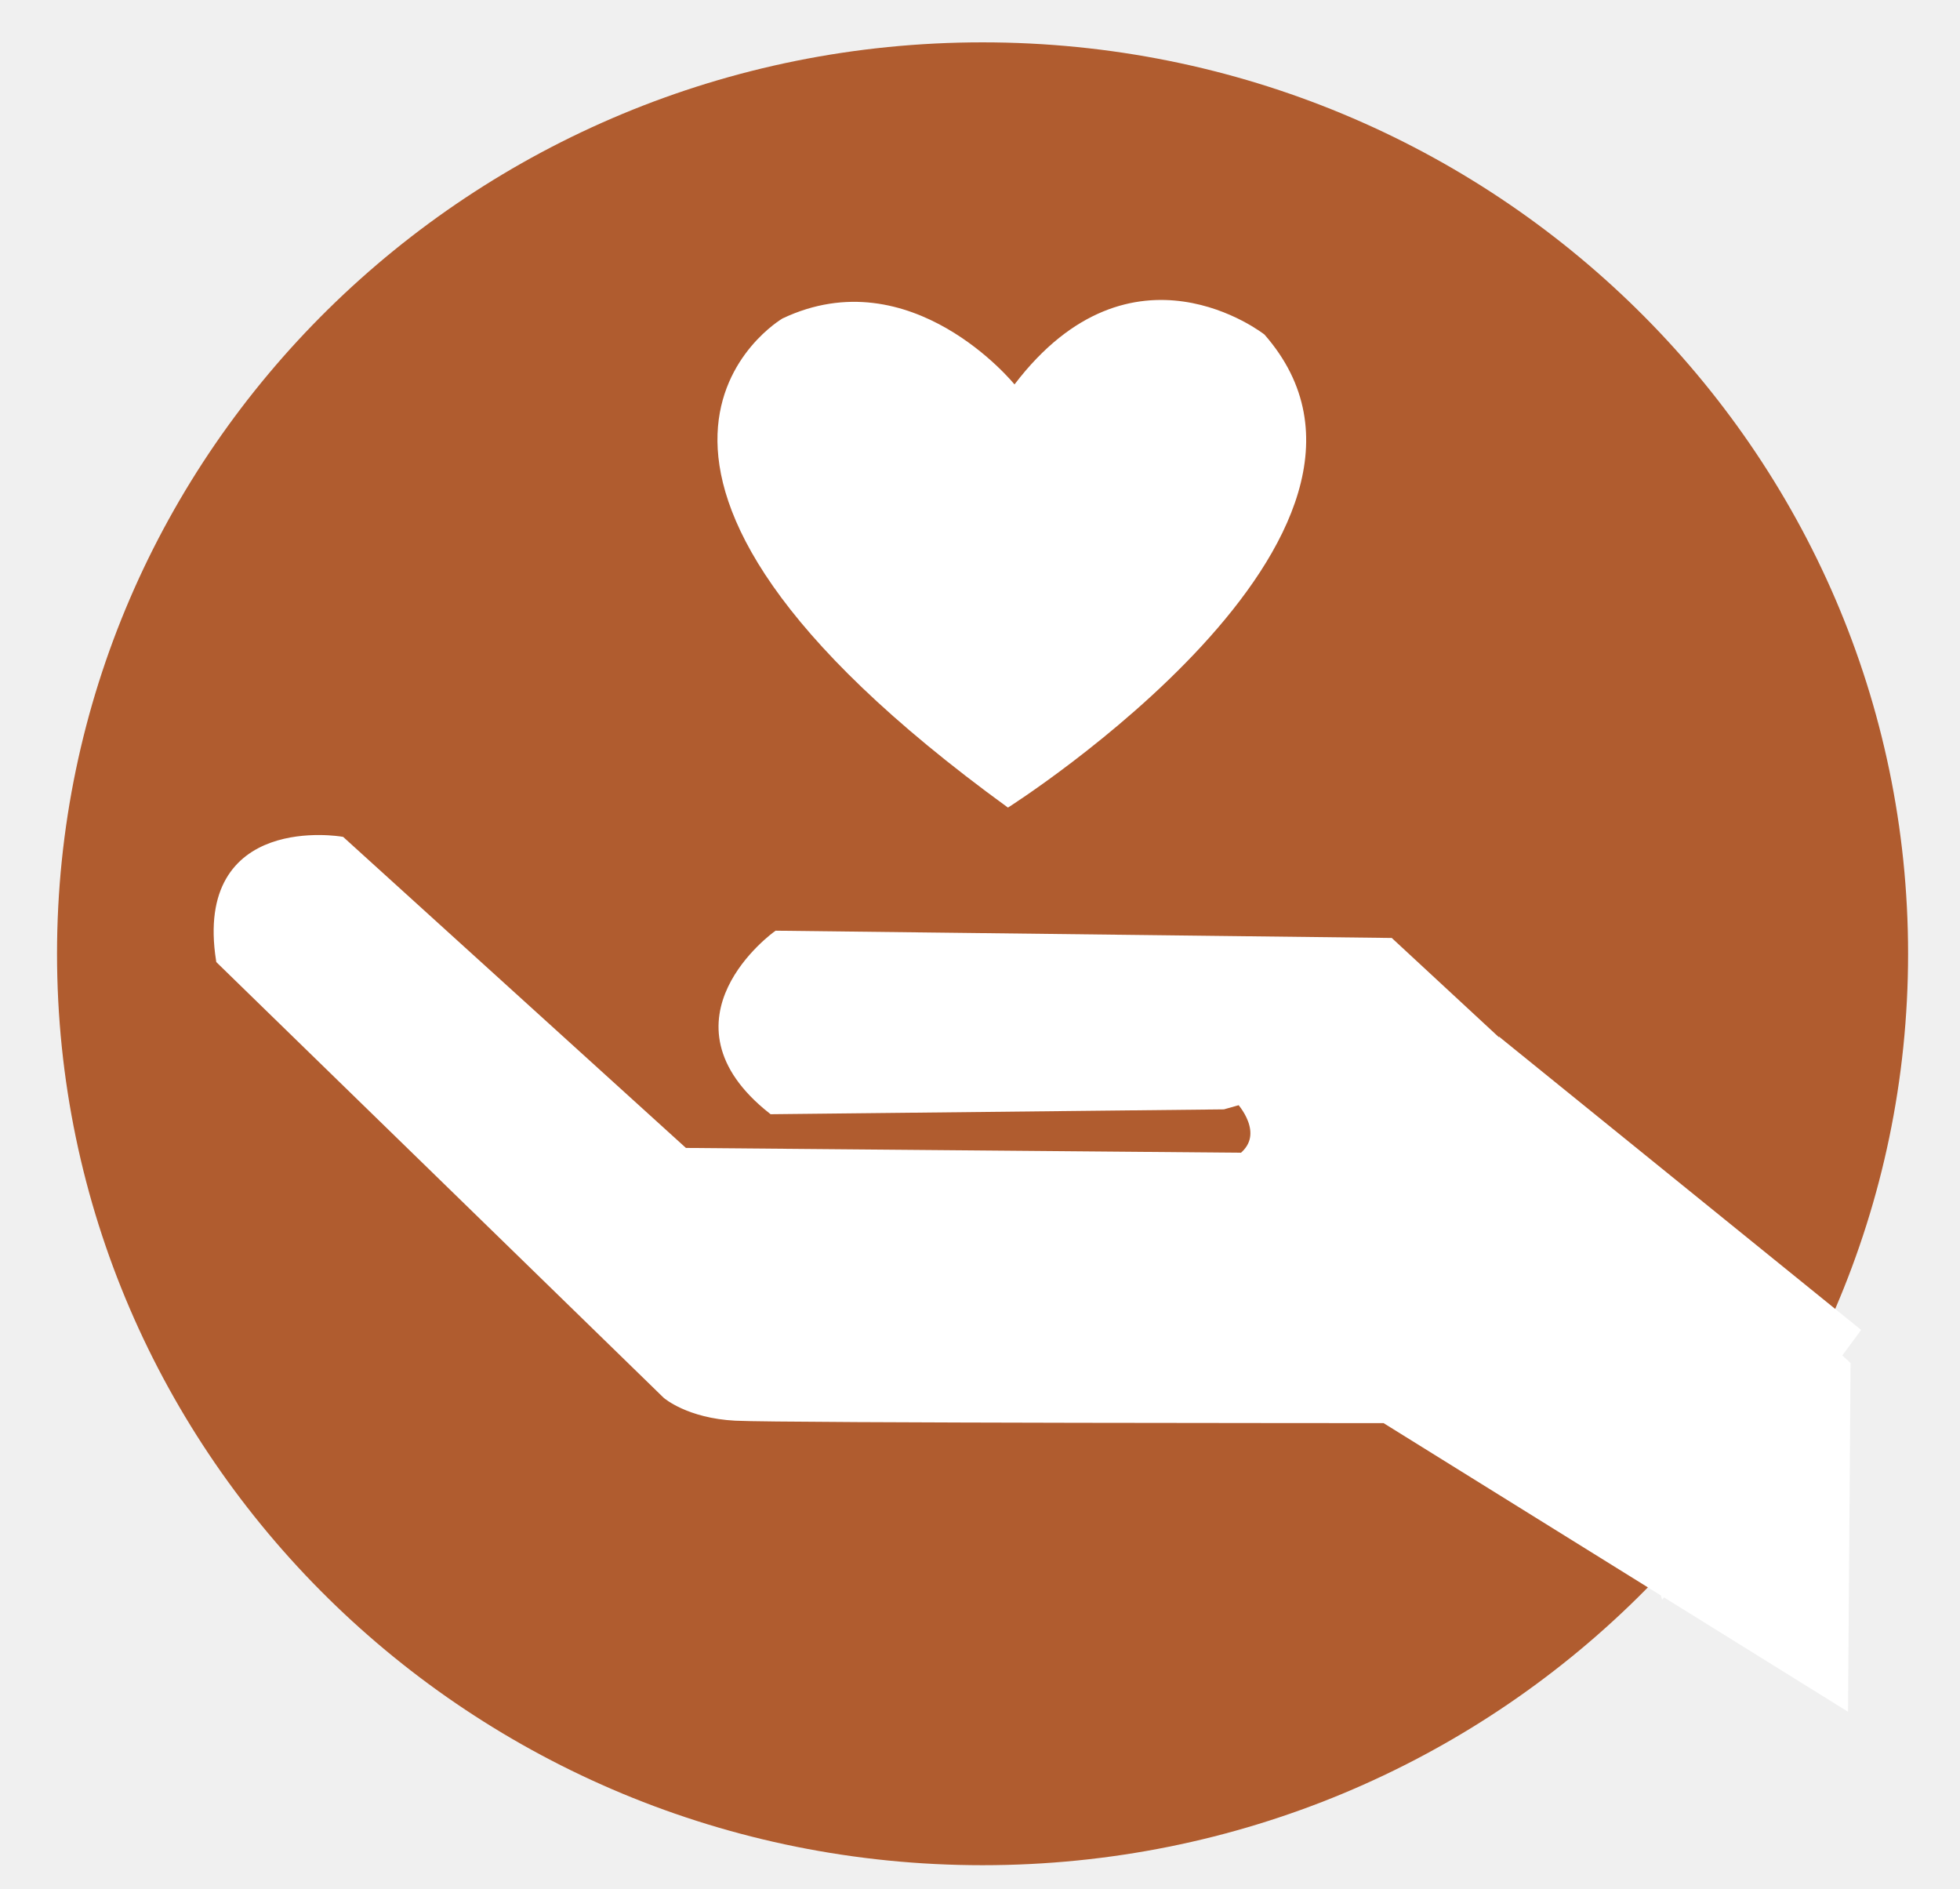
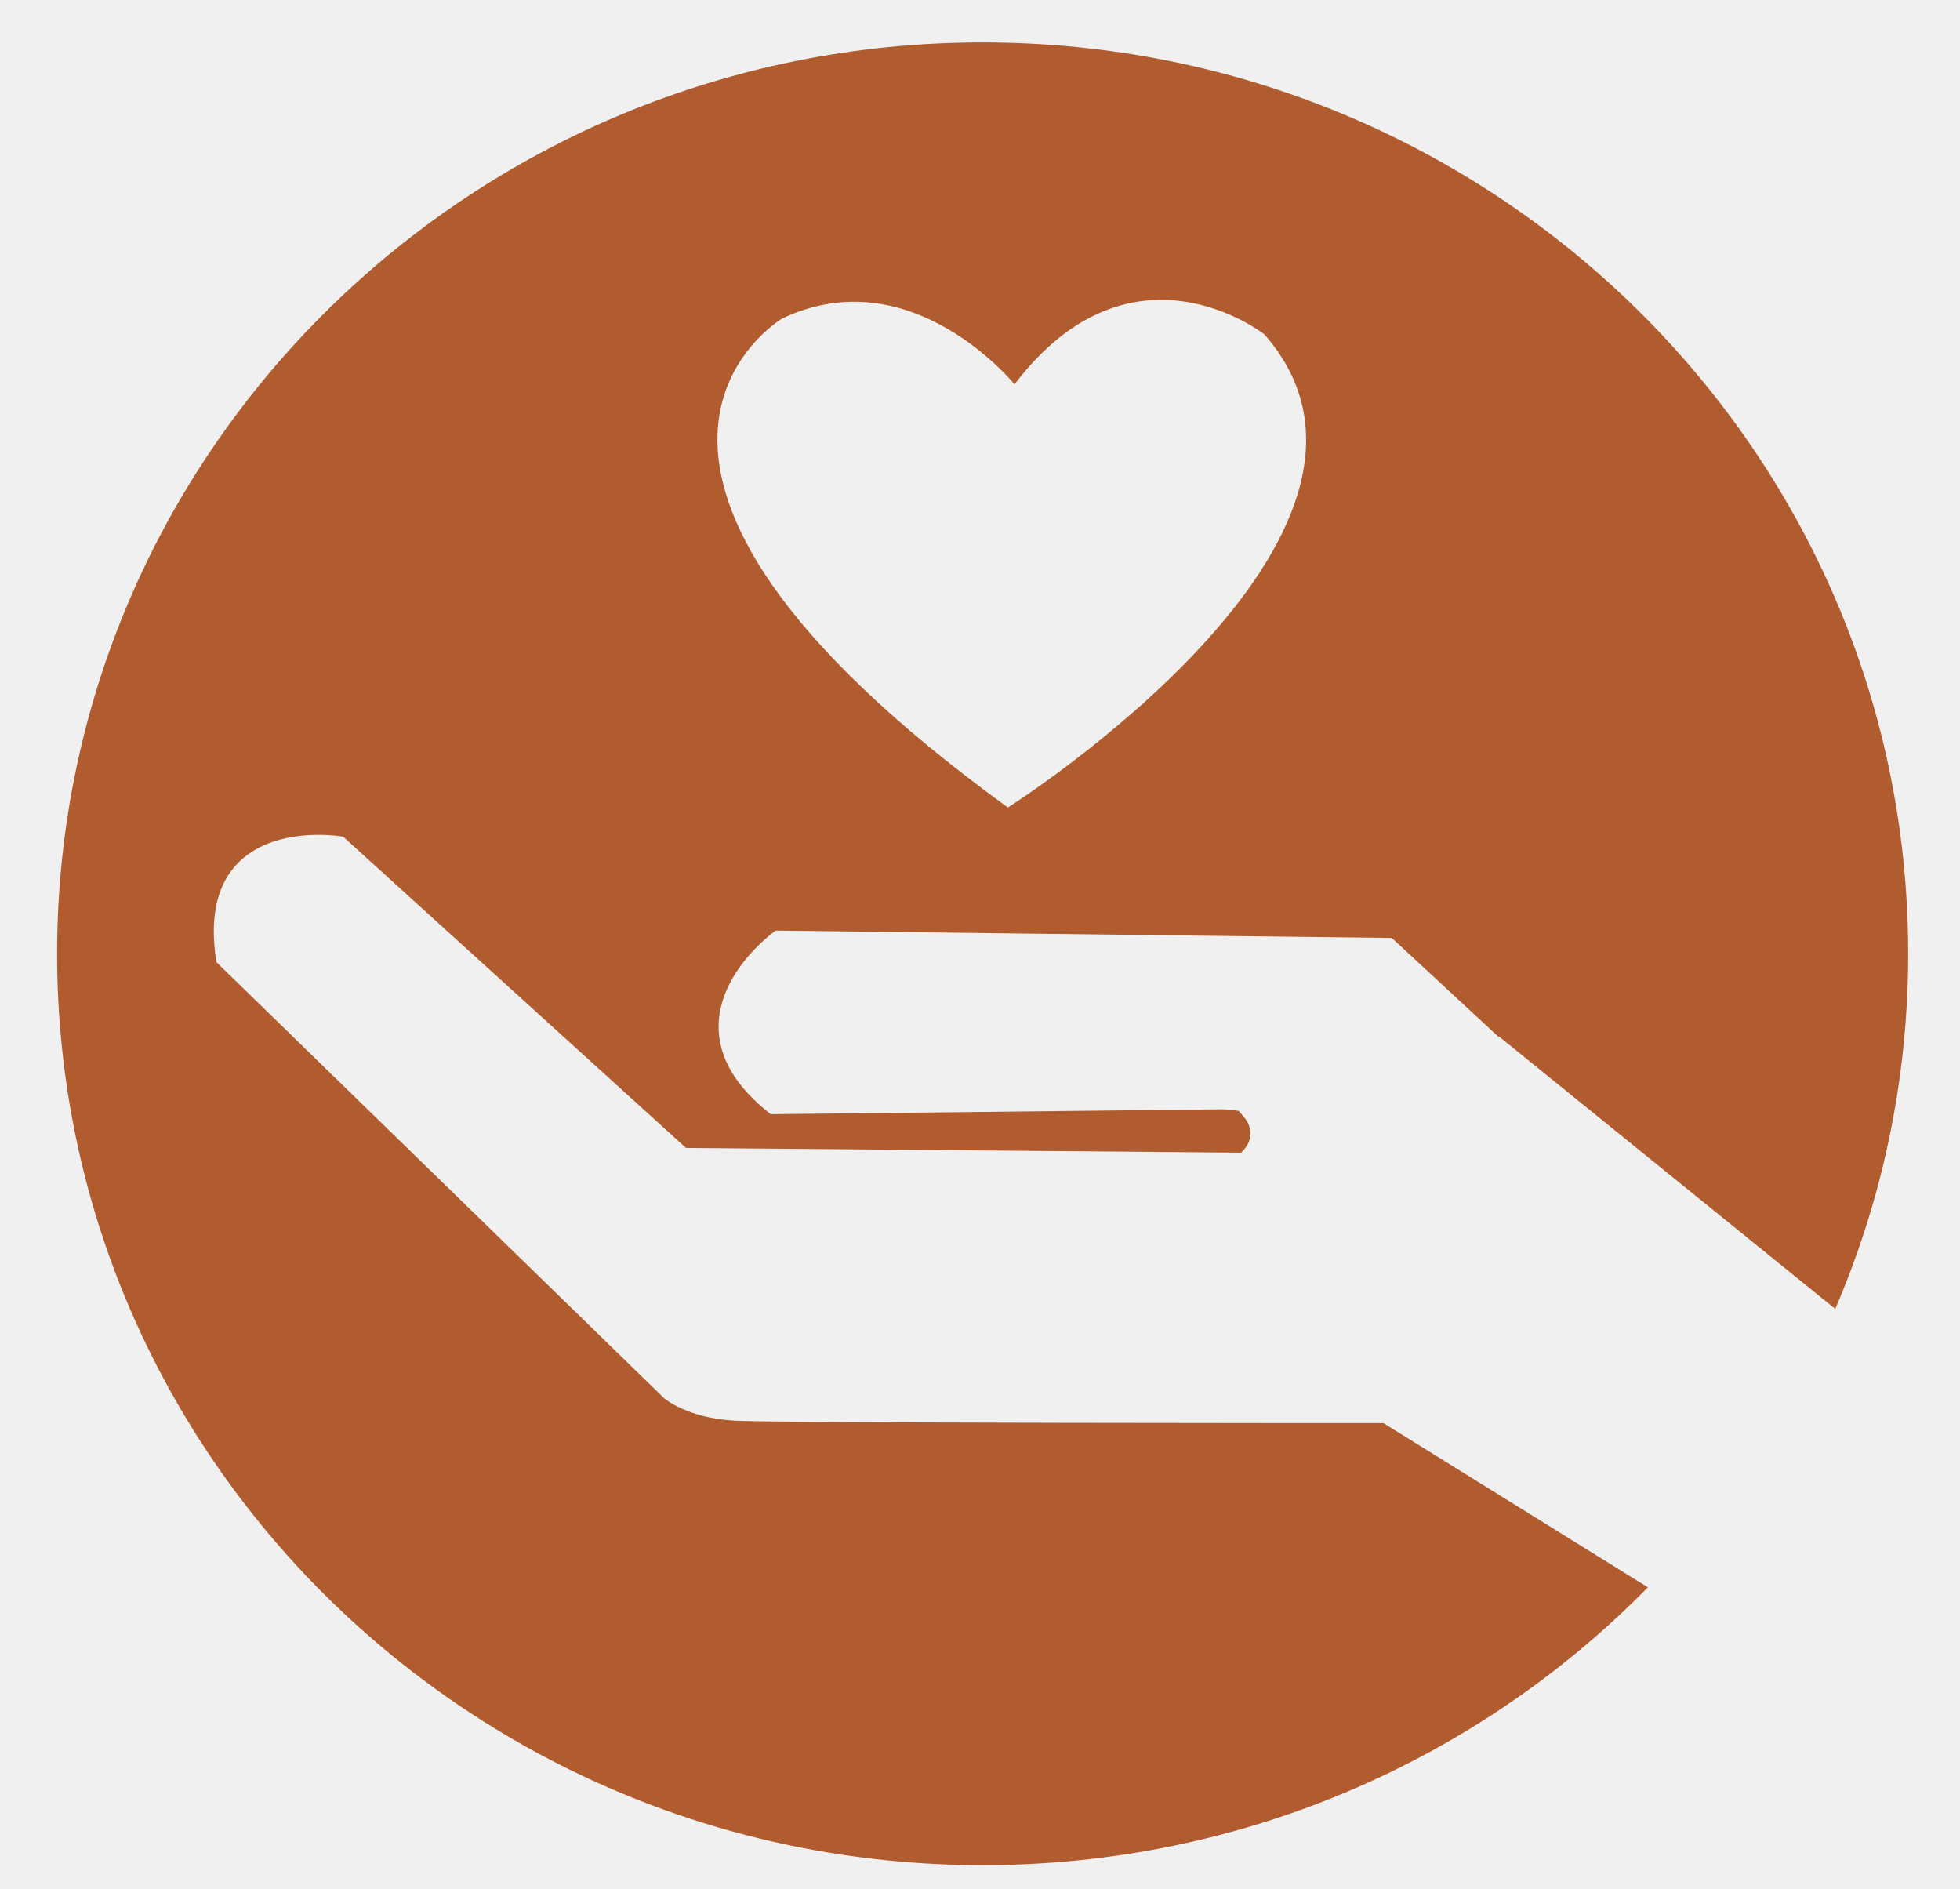
- <svg xmlns="http://www.w3.org/2000/svg" version="1.1" id="Layer_1" x="0px" y="0px" width="1040px" height="1002px" viewBox="0 0 1040 1002" enable-background="new 0 0 1040 1002" xml:space="preserve">
-   <ellipse fill="#B05C2F" cx="521.358" cy="505.993" rx="491.098" ry="483.528" />
-   <path fill="#FFFFFF" d="M534.837,428.439c0,0,228.874-145.108,136.108-250.948c0,0-70.219-55.484-132.637,26.458  c0,0-54.619-67.434-123.106-35C415.202,168.949,283.431,245.775,534.837,428.439z" />
-   <path fill="#FFFFFF" stroke="#FFFFFF" stroke-width="5.161" stroke-miterlimit="10" d="M978.039,903.485l0.018-2.486l1.283-176.764  l-241.873-224.06l-325.097-3.84c0,0-62.418,44.812-2.6,92.184l239.271-2.561l9.102-2.56c0,0,16.905,17.924,1.302,30.729  l-296.489-2.562L180.9,446.401c0,0-75.421-12.803-63.72,62.737l236.671,230.462c0,0,11.704,10.242,36.412,11.523  c24.707,1.279,344.604,1.279,344.604,1.279l149.111,92.644L978.039,903.485z" />
-   <path fill="#FFFFFF" stroke="#FFFFFF" stroke-miterlimit="10" d="M846.078,287.095" />
-   <polygon fill="#FFFFFF" stroke="#FFFFFF" stroke-width="5.161" stroke-miterlimit="10" points="883,843 800,557 984,706 " />
+ <svg xmlns="http://www.w3.org/2000/svg" version="1.1" id="Layer_1" x="0px" y="0px" viewBox="0 0 1040 1002" enable-background="new 0 0 1040 1002" xml:space="preserve">
+   <path fill="#B05C2F" d="M1012.5,506c0-267-219.9-483.5-491.1-483.5S30.3,238.9,30.3,506s219.9,483.5,491.1,483.5  c138.6,0,263.7-56.5,353-147.4L734.1,755c-21,0-319.9,0-344-1.3c-25.3-1.3-37.5-11.7-38-12.2l-0.1-0.1L114.8,510.4l-0.1-0.9  c-3.3-21.5-0.1-38.2,9.7-49.6c12-14,30.9-17,44.7-17c7.2,0,12.1,0.8,12.3,0.9l0.7,0.1L364,609l294.5,2.5c3.1-2.8,4.7-5.9,4.9-9.4  c0.4-6.7-4.1-10.2-6.2-12.8l-7.8-0.8l-0.3,0l-240.2,2.6l-0.7-0.6c-18.2-14.4-27.3-30.2-26.9-46.8c0.7-28.4,28.4-48.6,29.6-49.5  l0.7-0.5l0.8,0l326.1,3.9l56.9,52.7l-0.1-0.5l178.5,144.6C998.7,636.5,1012.5,572.8,1012.5,506z M534.8,428.4  C283.4,245.8,415.2,168.9,415.2,168.9c68.5-32.4,123.1,35,123.1,35c62.4-81.9,132.6-26.5,132.6-26.5  C763.7,283.3,534.8,428.4,534.8,428.4z" />
</svg>
